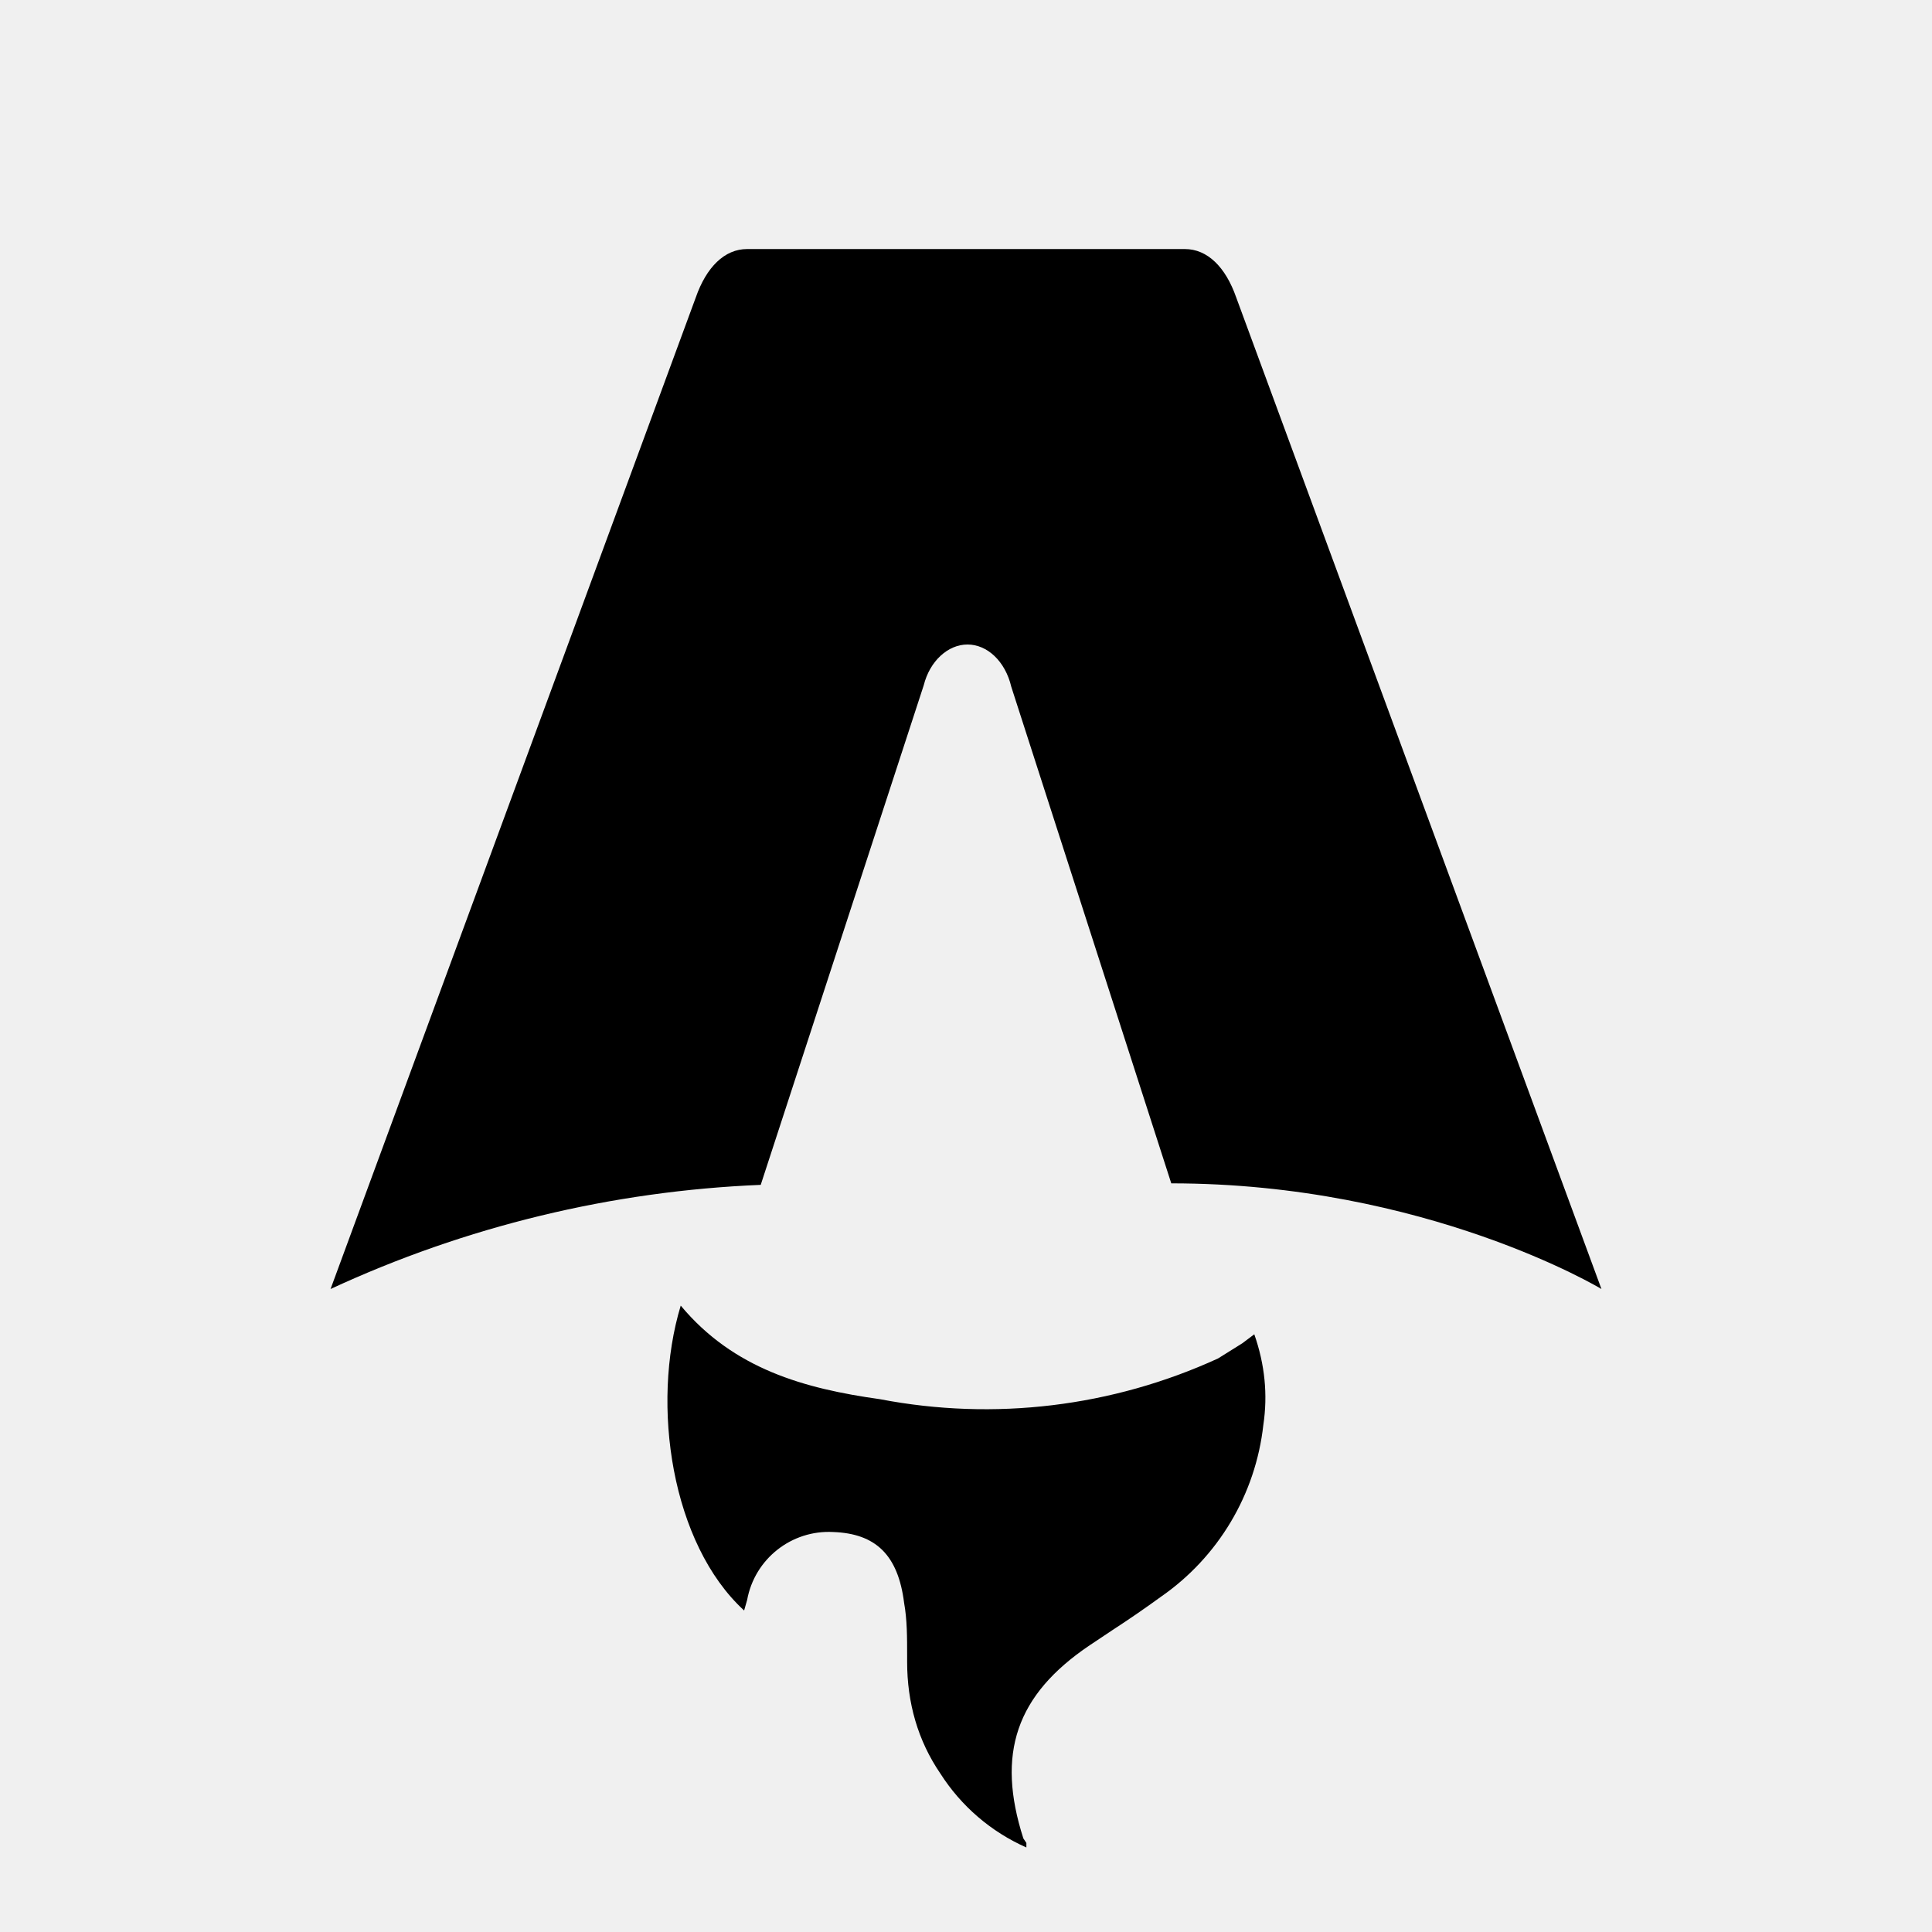
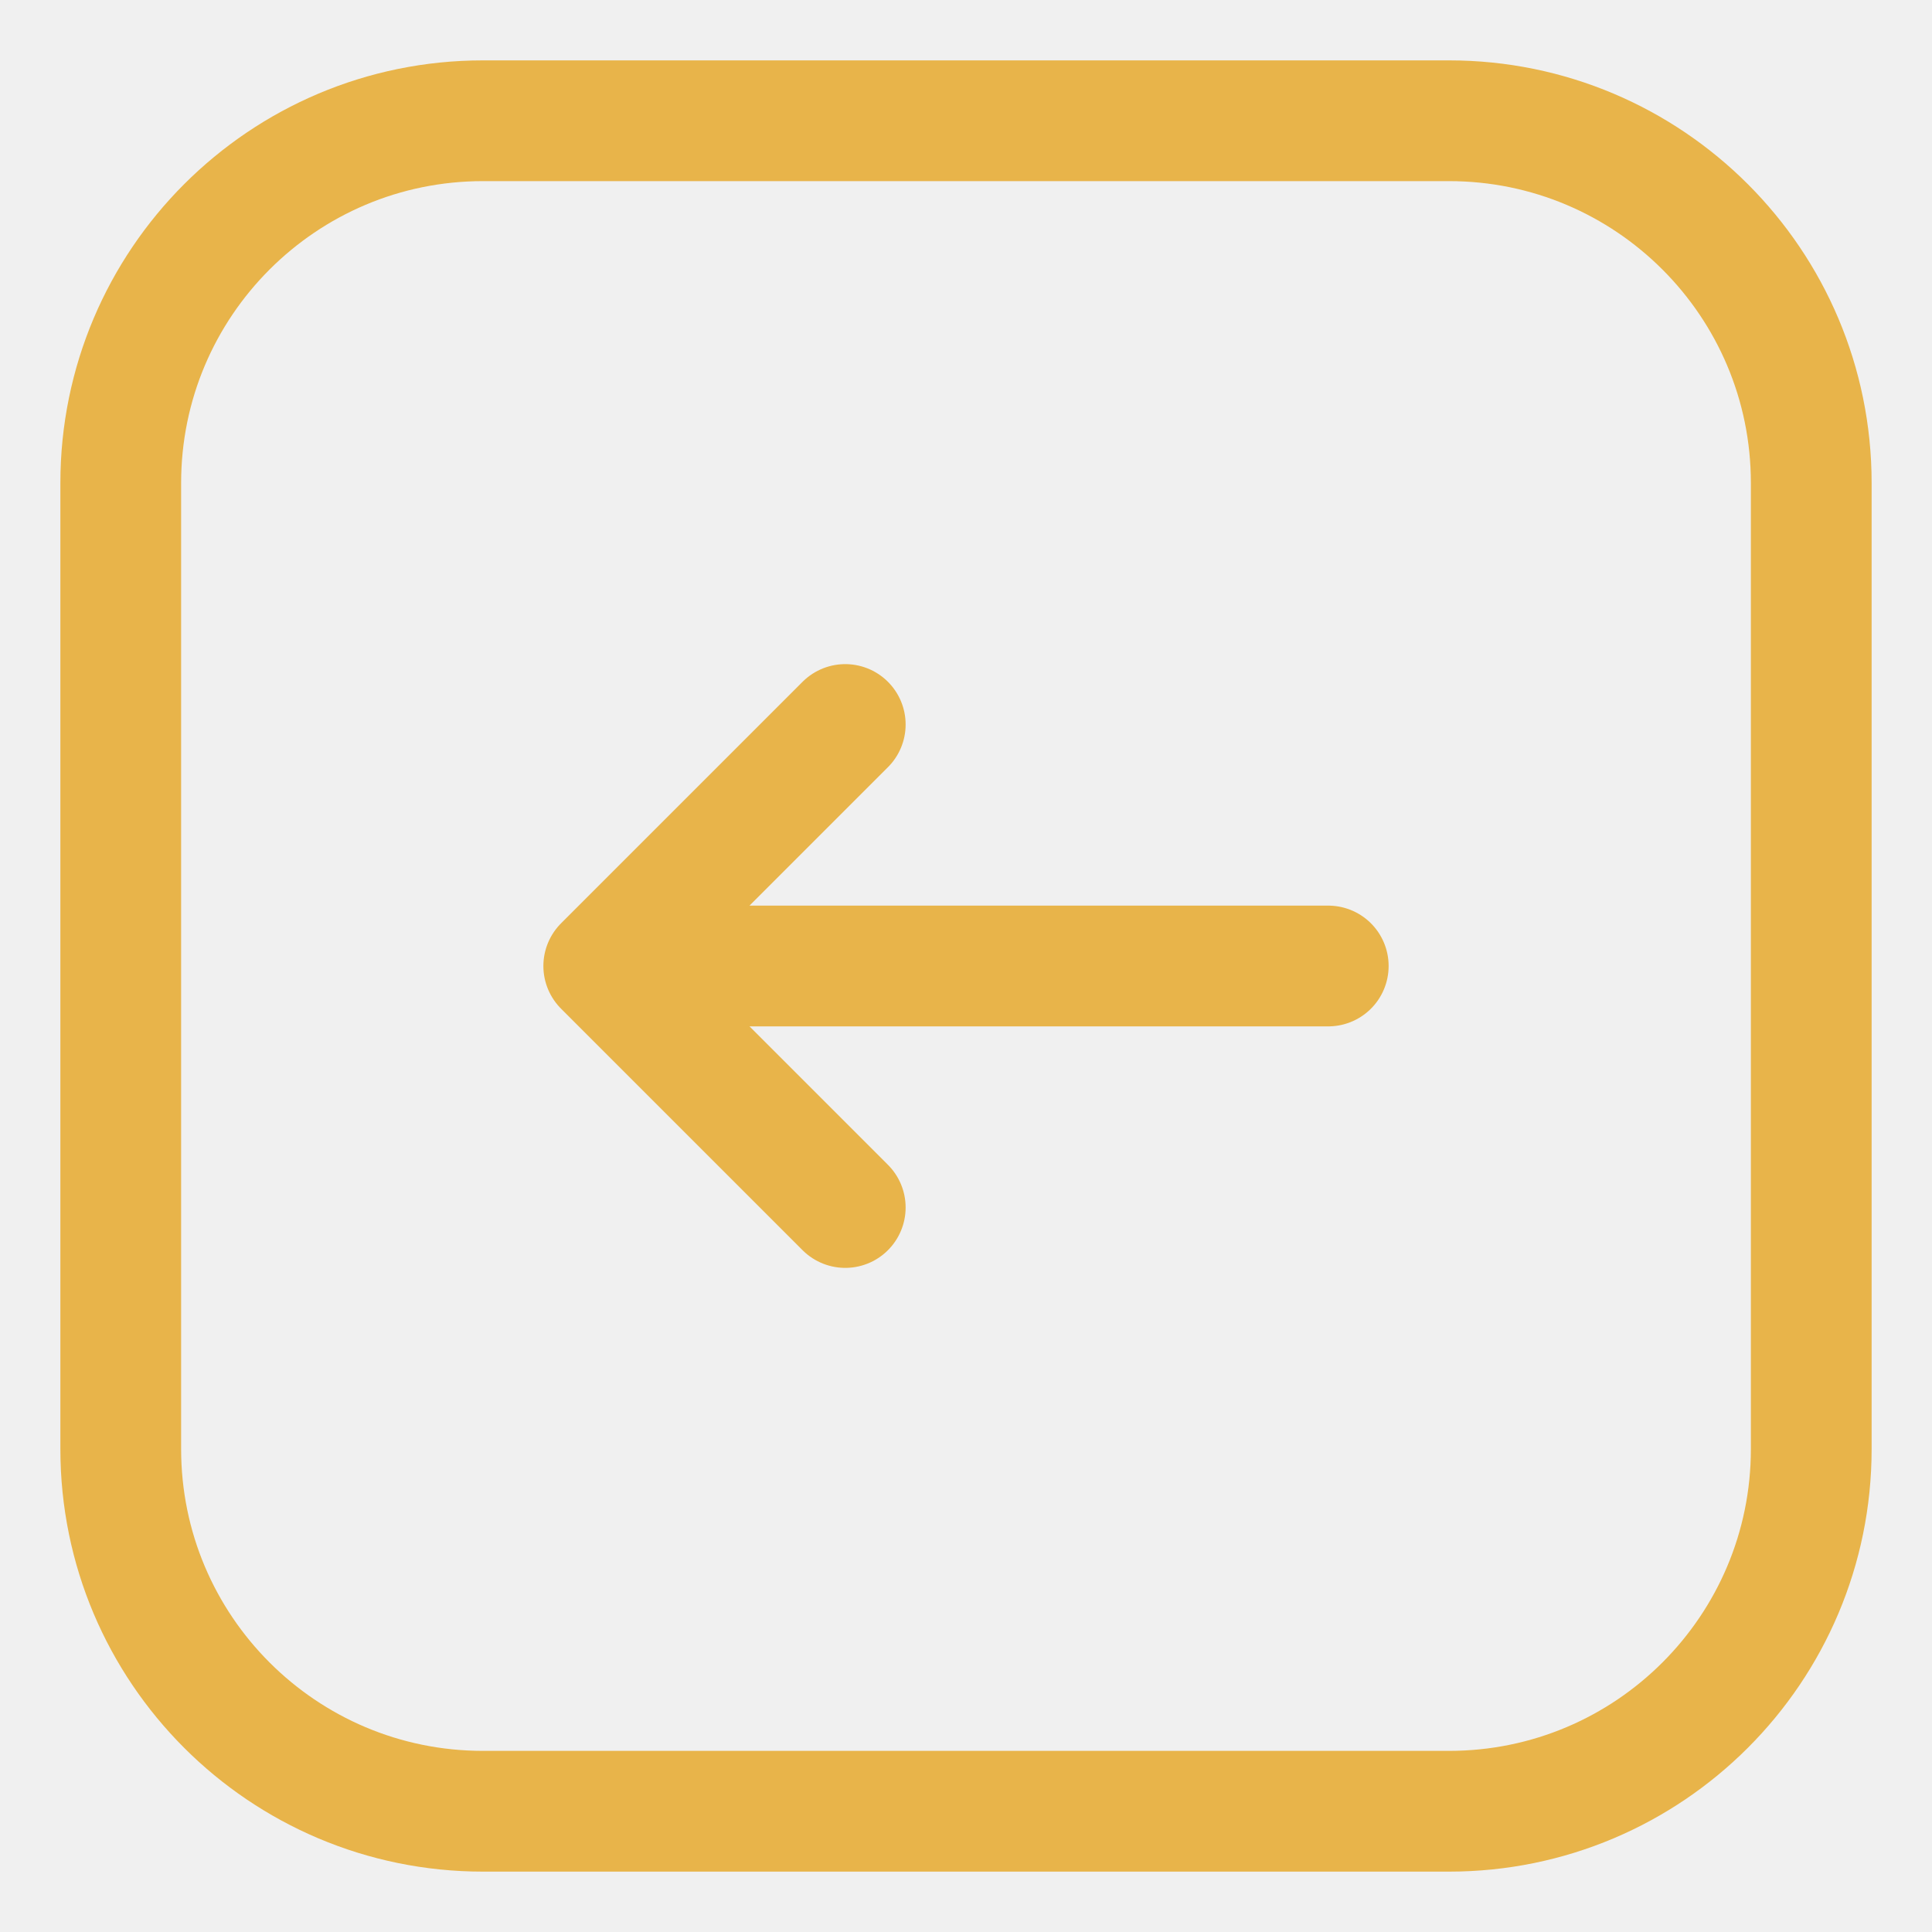
- <svg xmlns="http://www.w3.org/2000/svg" fill="none" viewBox="0 0 128 128">
-   <path d="M50.4 78.5a75.1 75.1 0 0 0-28.5 6.9l24.2-65.7c.7-2 1.9-3.2 3.4-3.2h29c1.5 0 2.7 1.2 3.4 3.2l24.2 65.7s-11.6-7-28.5-7L67 45.5c-.4-1.7-1.6-2.8-2.9-2.8-1.3 0-2.5 1.1-2.9 2.7L50.4 78.5Zm-1.1 28.2Zm-4.2-20.2c-2 6.6-.6 15.8 4.2 20.2a17.5 17.5 0 0 1 .2-.7 5.5 5.5 0 0 1 5.7-4.5c2.8.1 4.3 1.5 4.7 4.7.2 1.1.2 2.3.2 3.5v.4c0 2.7.7 5.2 2.2 7.4a13 13 0 0 0 5.7 4.9v-.3l-.2-.3c-1.8-5.6-.5-9.5 4.4-12.8l1.5-1a73 73 0 0 0 3.2-2.2 16 16 0 0 0 6.8-11.4c.3-2 .1-4-.6-6l-.8.6-1.6 1a37 37 0 0 1-22.4 2.7c-5-.7-9.7-2-13.2-6.2Z" />
-   <style>
-         path { fill: #000; }
-         @media (prefers-color-scheme: dark) {
-             path { fill: #FFF; }
-         }
-     </style>
+ <svg xmlns="http://www.w3.org/2000/svg" viewBox="0 0 32 32">
+   <rect x="2" y="2" width="28" height="28" rx="6" fill="none" stroke="#e8b44a" stroke-width="2" />
+   <path d="M10 16h12M10 16l4-4M10 16l4 4" stroke="#e8b44a" stroke-width="2" stroke-linecap="round" />
</svg>
